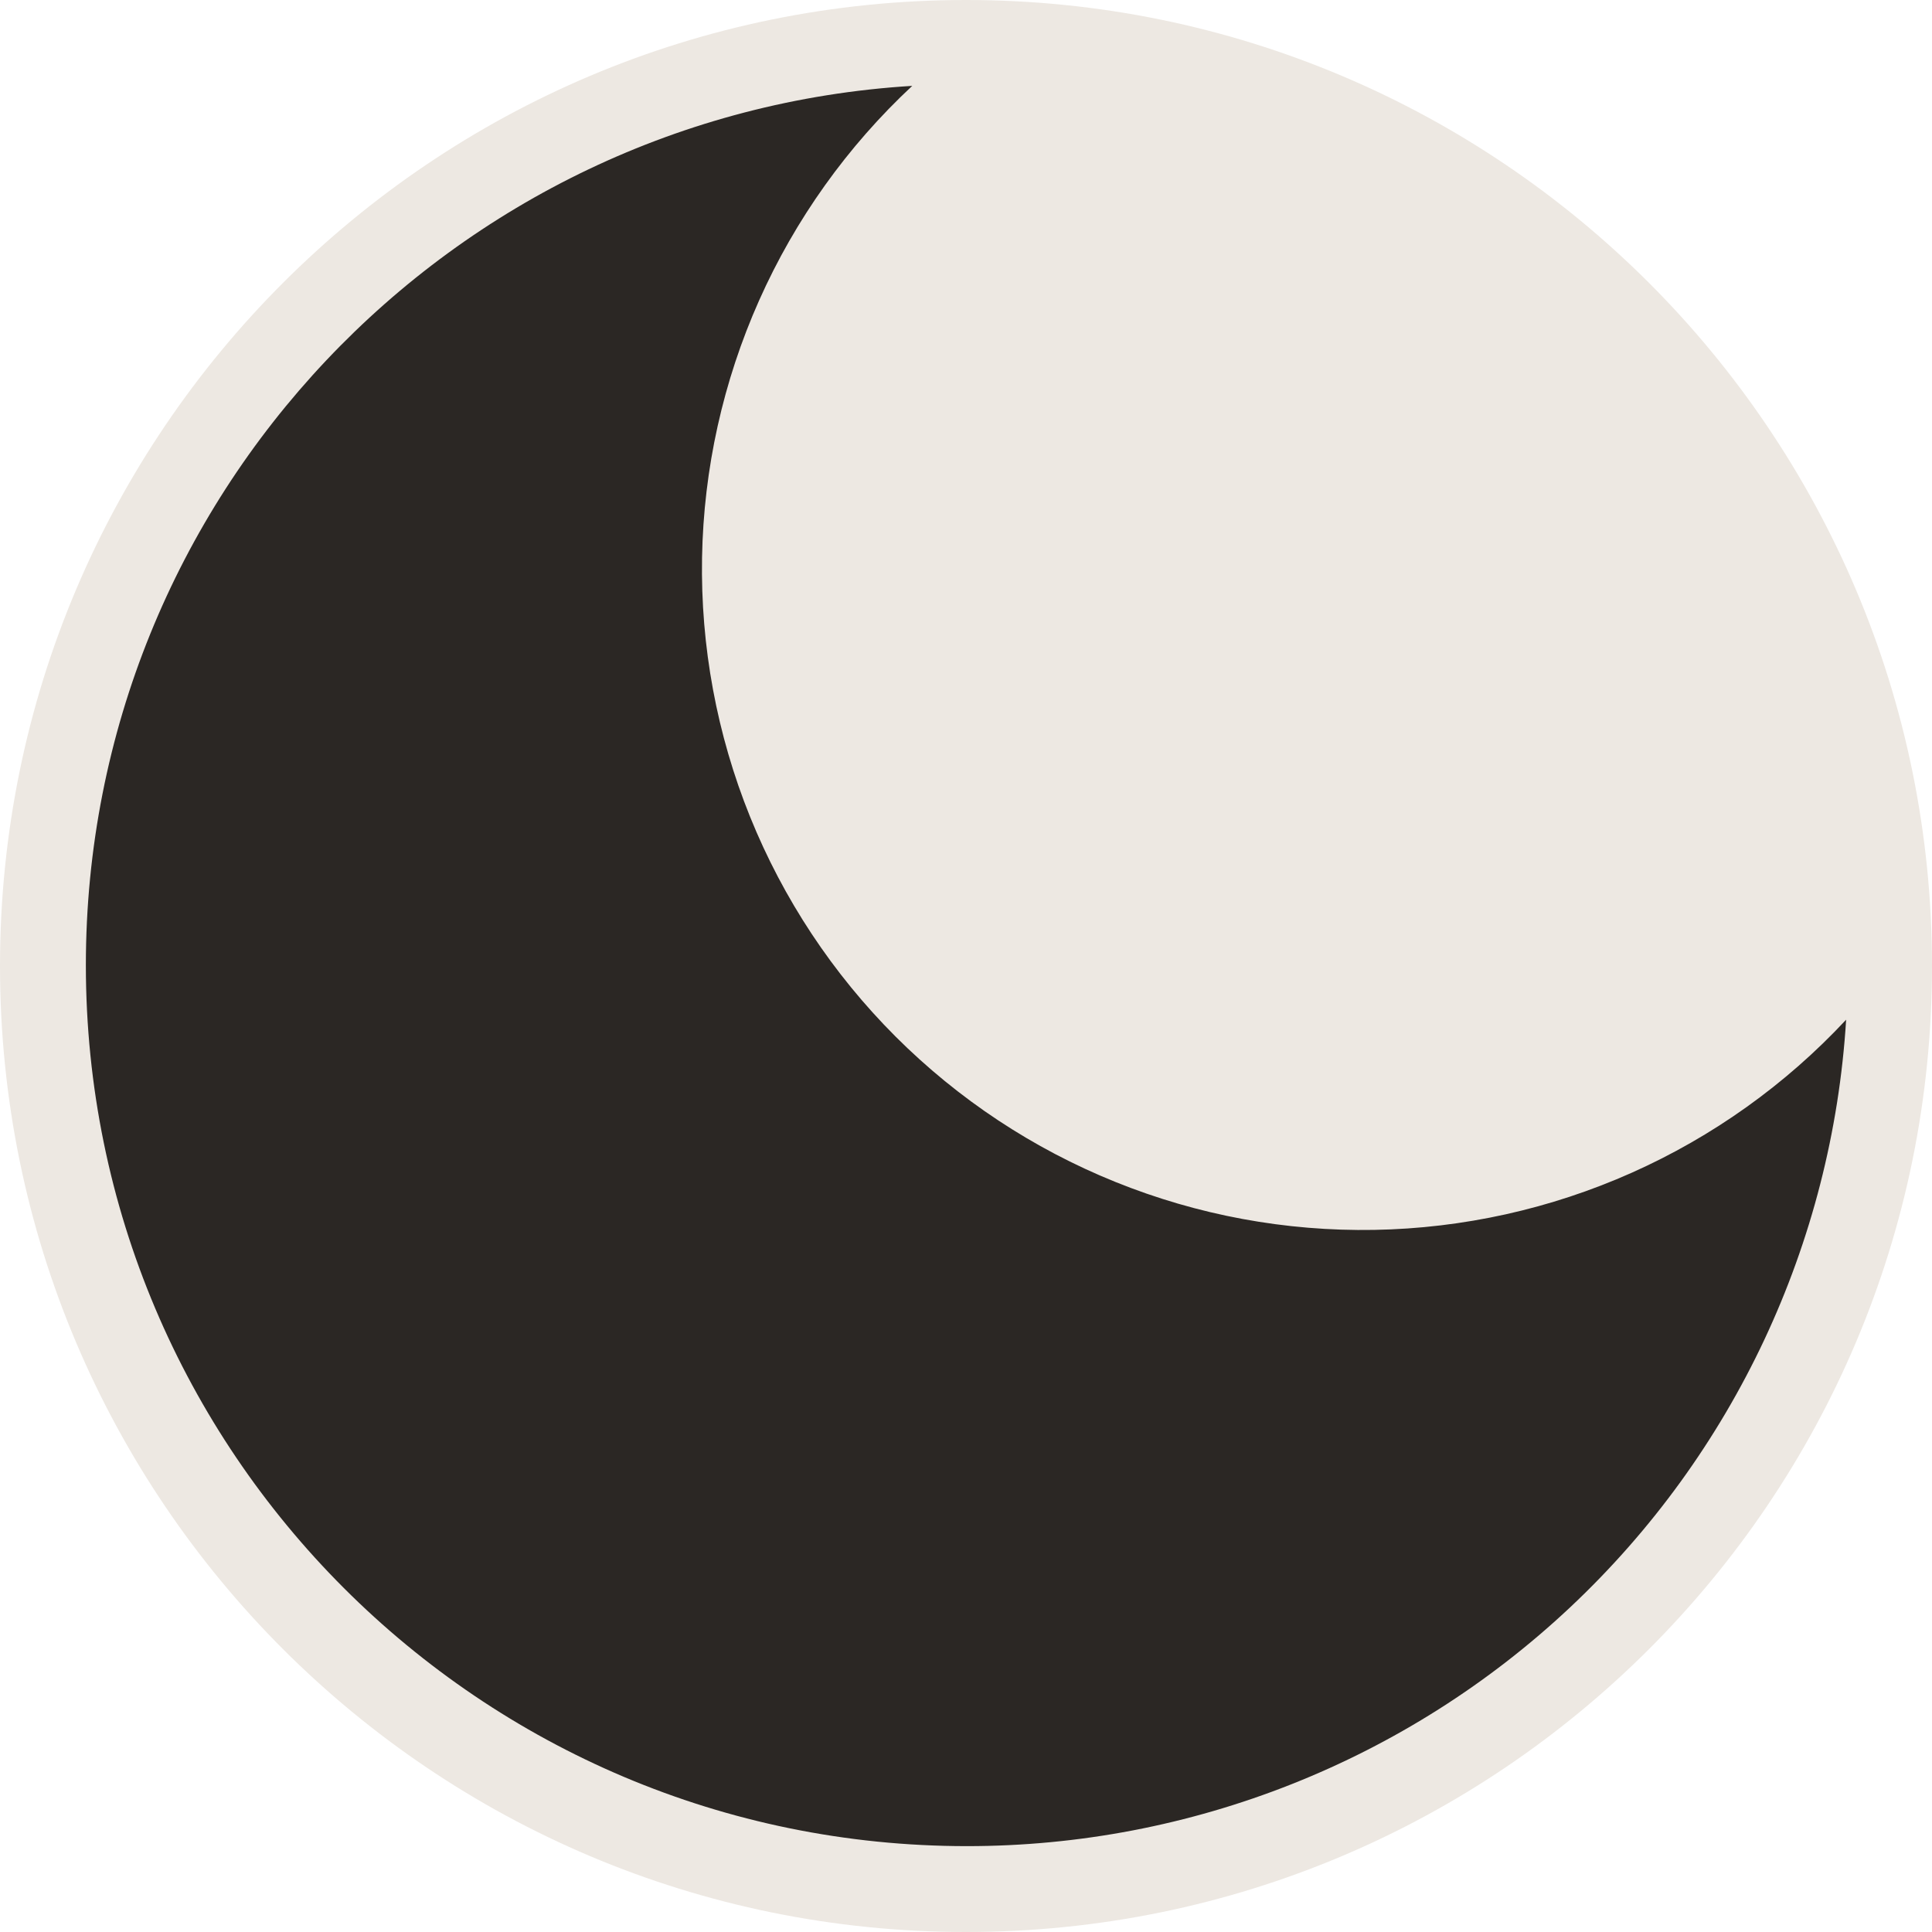
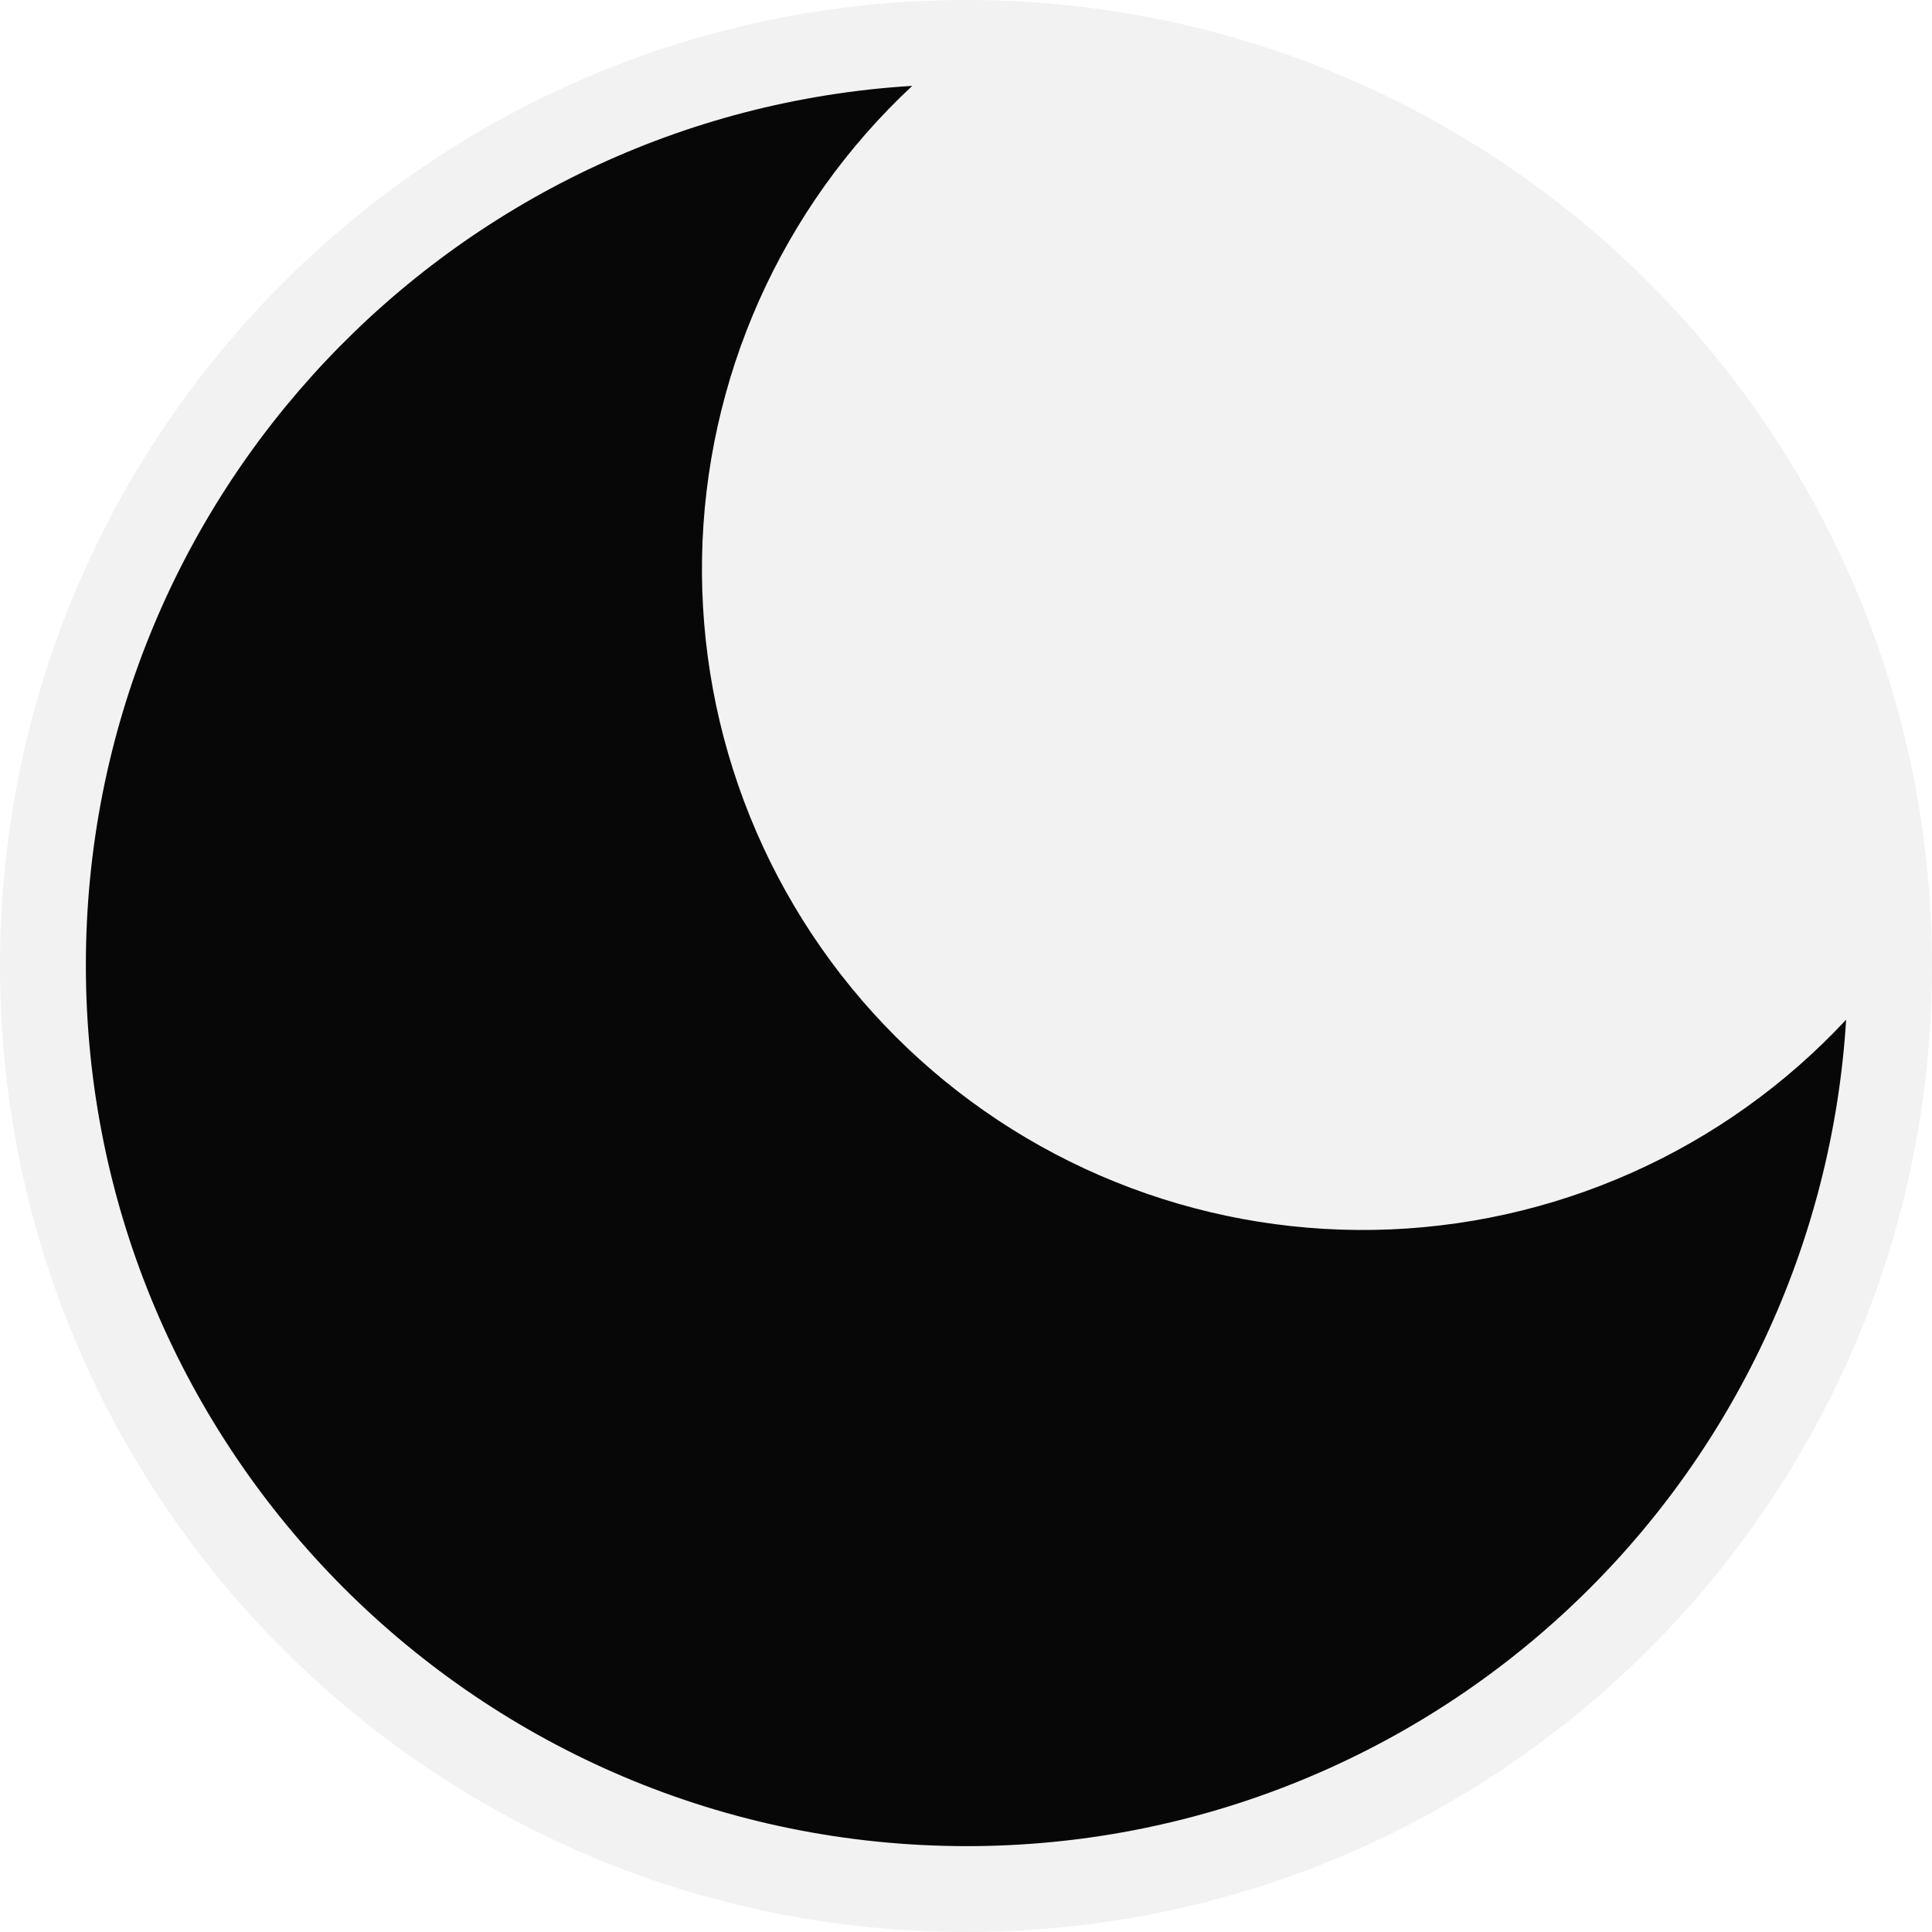
<svg xmlns="http://www.w3.org/2000/svg" width="90" height="90" viewBox="0 0 90 90" fill="none">
-   <circle cx="45" cy="45" r="45" fill="#EDE8E2" />
-   <path d="M42.496 4C39.472 6.818 37.047 10.216 35.364 13.991C33.682 17.767 32.777 21.843 32.704 25.976C32.632 30.108 33.392 34.213 34.94 38.046C36.488 41.878 38.792 45.36 41.715 48.283C44.638 51.205 48.12 53.51 51.953 55.057C55.785 56.606 59.891 57.366 64.023 57.293C68.156 57.22 72.232 56.315 76.008 54.633C79.784 52.951 83.182 50.525 86 47.501C85.357 57.926 80.763 67.713 73.152 74.867C65.542 82.02 55.49 86.002 45.045 86C22.374 86 4 67.627 4 44.961C4 23.149 21.016 5.313 42.496 4Z" fill="#2B2724" />
+   <circle cx="45" cy="45" r="45" fill="#F2F2F2" />
+   <path d="M42.496 4C39.472 6.818 37.047 10.216 35.364 13.991C33.682 17.767 32.777 21.843 32.704 25.976C32.632 30.108 33.392 34.213 34.94 38.046C36.488 41.878 38.792 45.36 41.715 48.283C44.638 51.205 48.12 53.51 51.953 55.057C55.785 56.606 59.891 57.366 64.023 57.293C68.156 57.22 72.232 56.315 76.008 54.633C79.784 52.951 83.182 50.525 86 47.501C85.357 57.926 80.763 67.713 73.152 74.867C65.542 82.02 55.49 86.002 45.045 86C22.374 86 4 67.627 4 44.961C4 23.149 21.016 5.313 42.496 4Z" fill="#070707" />
</svg>
